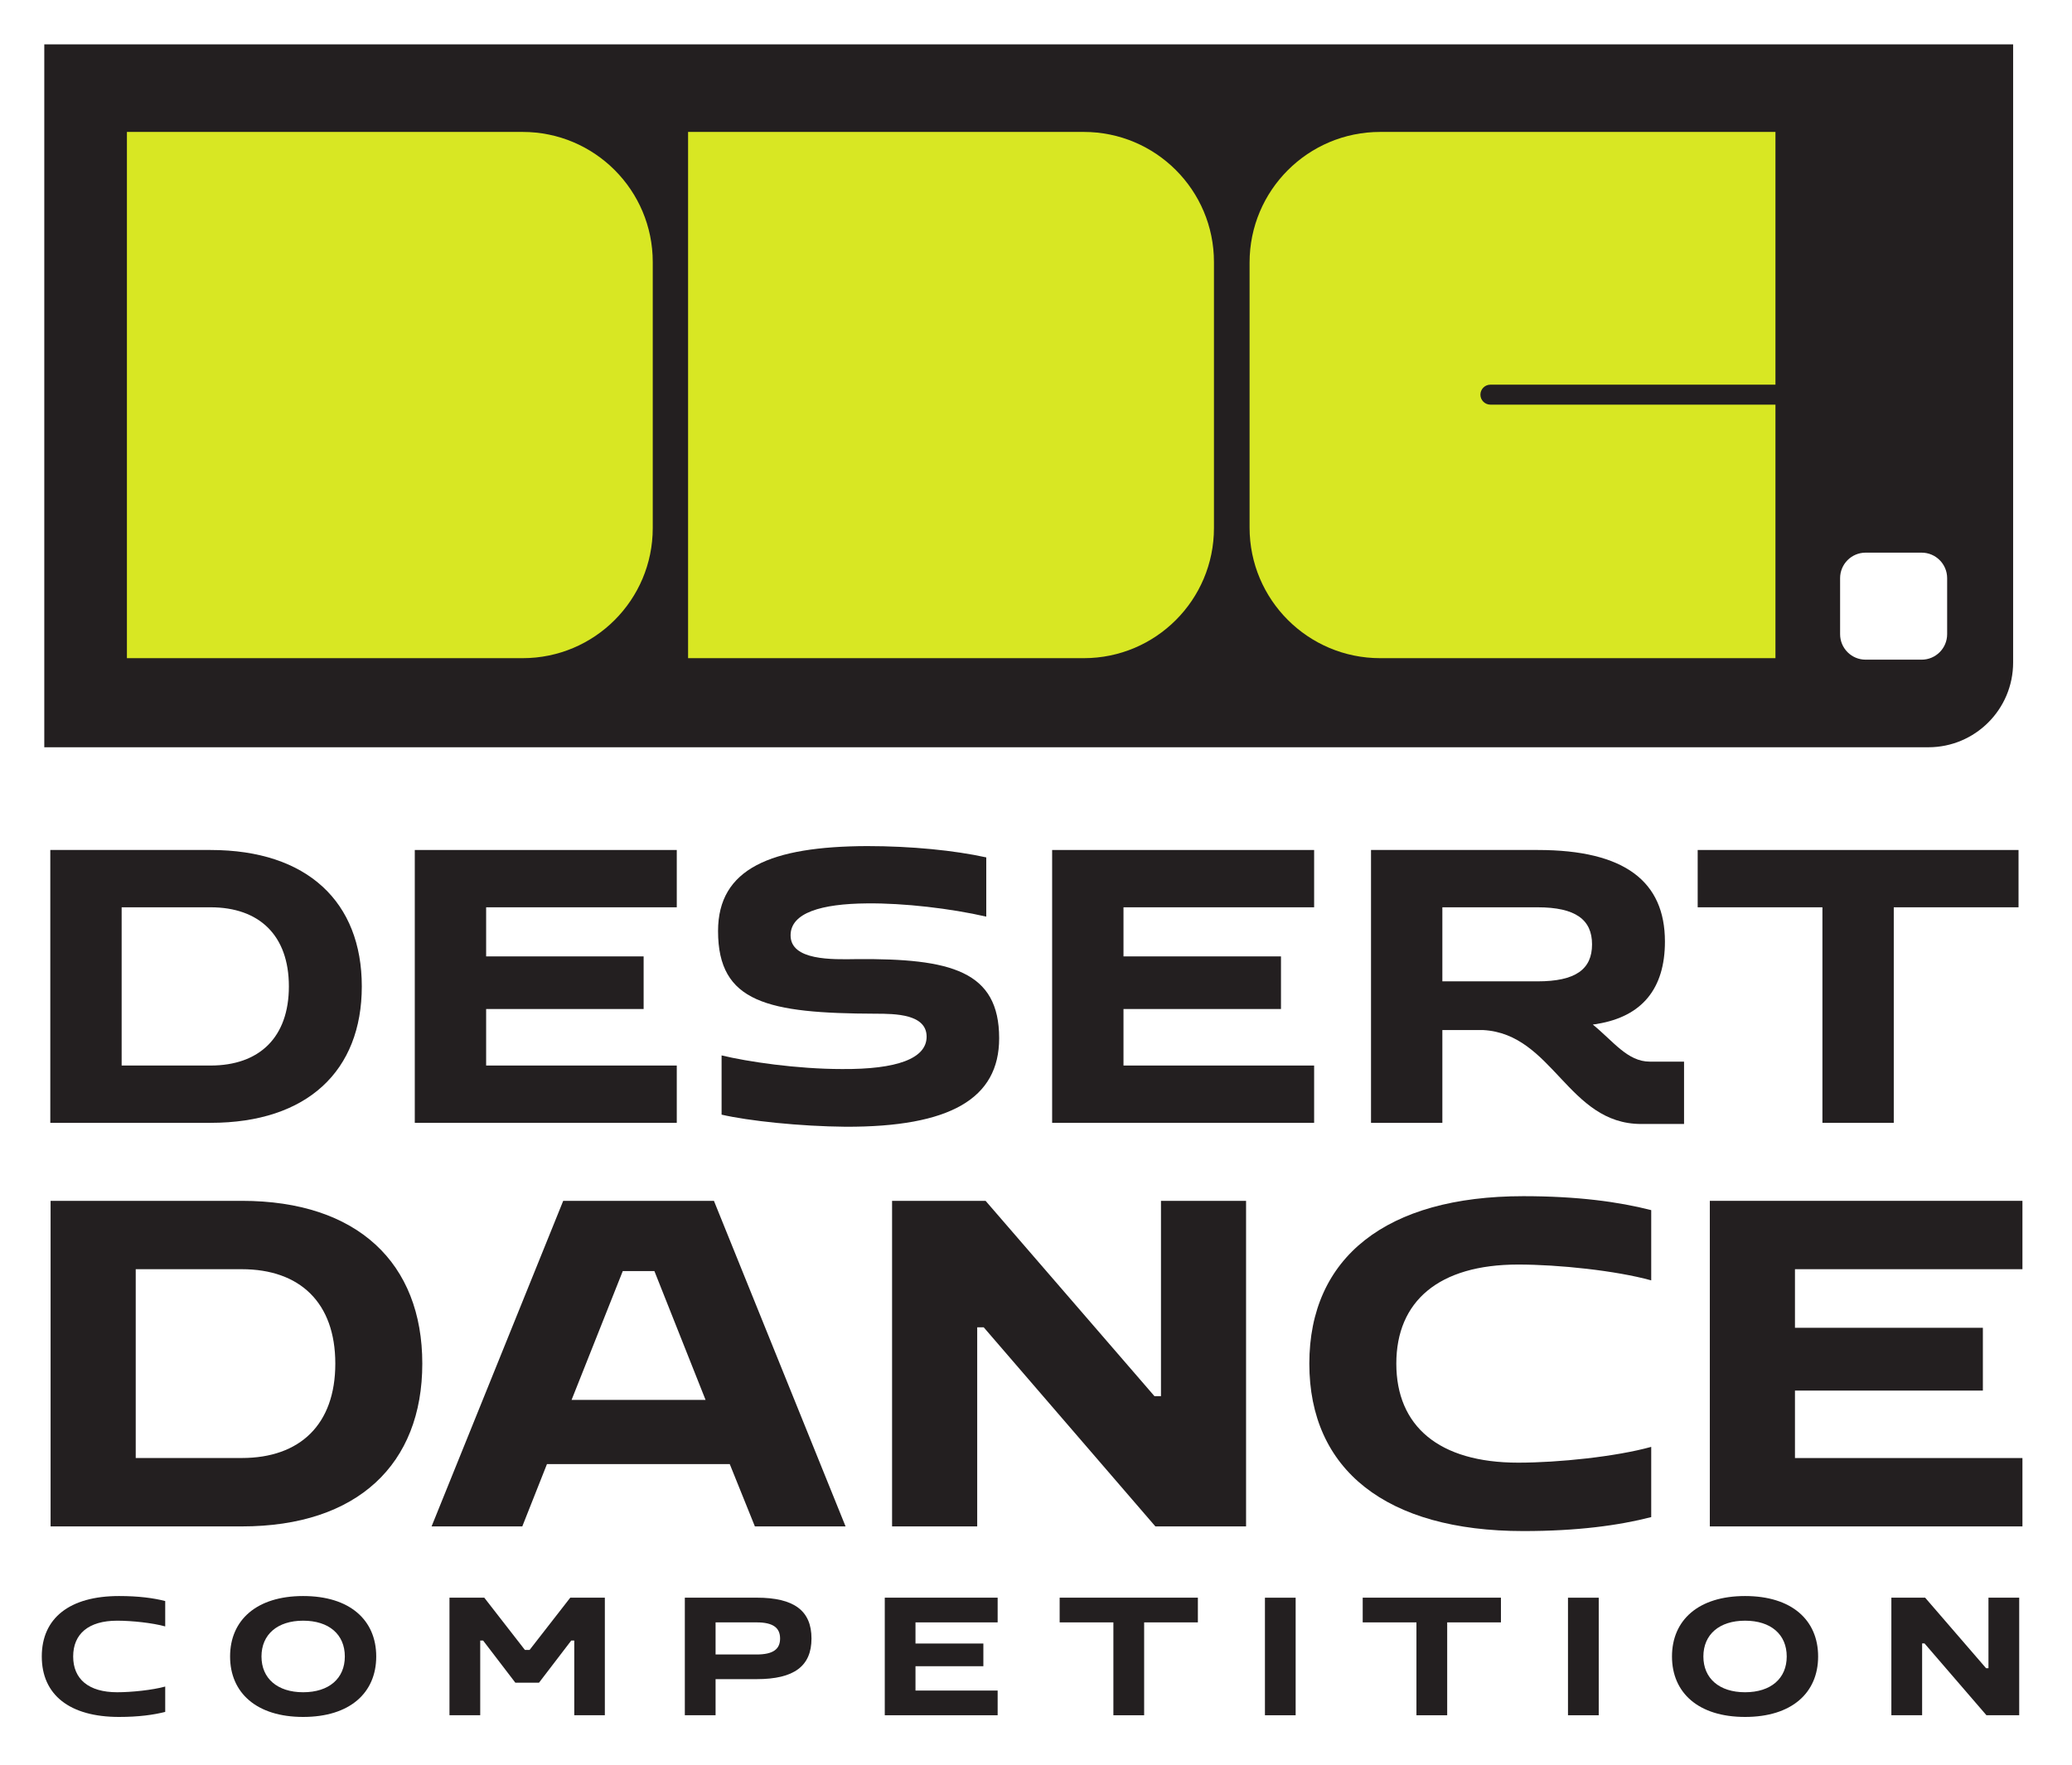
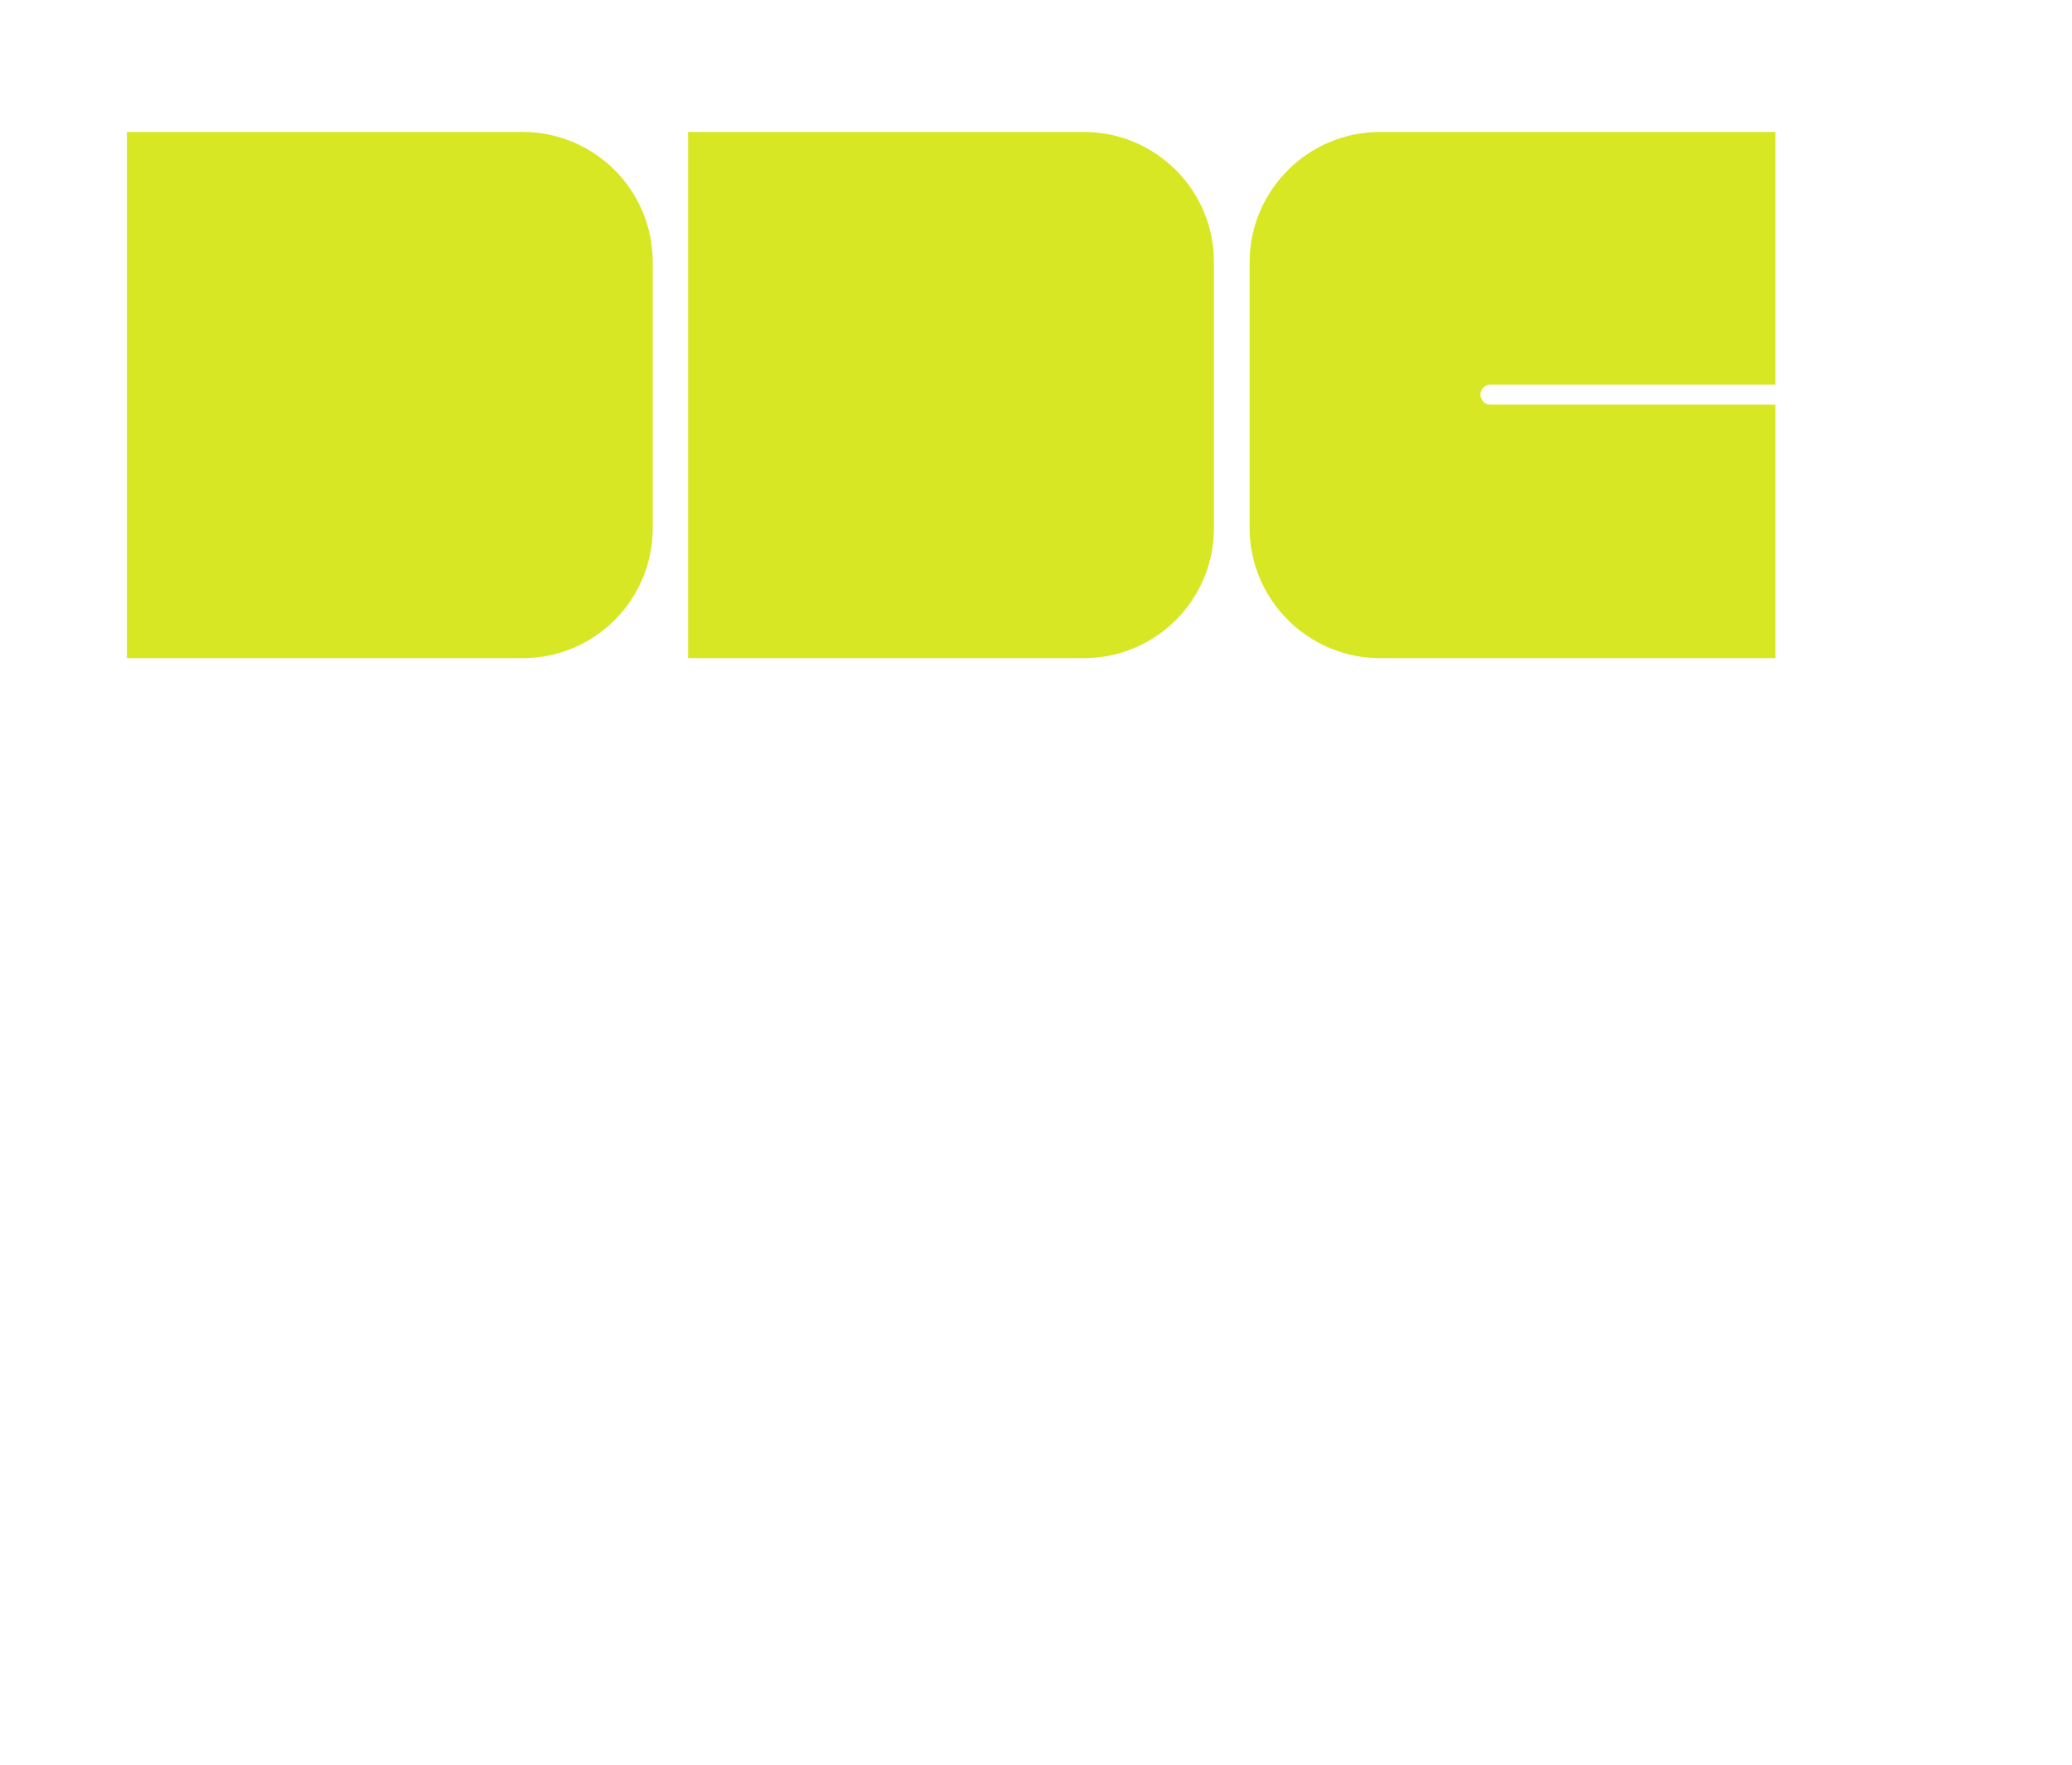
<svg xmlns="http://www.w3.org/2000/svg" width="226.08" height="192.6" viewBox="0 0 226.08 192.6">
-   <path fill-rule="nonzero" fill="rgb(13.73%, 12.16%, 12.549%)" fill-opacity="1" d="M 13.273 99.016 L 13.273 116.285 L 22.973 116.285 C 28.289 116.285 31.52 113.223 31.52 107.648 C 31.52 102.078 28.289 99.016 22.973 99.016 Z M 5.488 92.762 L 22.973 92.762 C 33.562 92.762 39.477 98.461 39.477 107.648 C 39.477 116.84 33.562 122.539 22.973 122.539 L 5.488 122.539 Z M 5.488 92.762 " />
-   <path fill-rule="nonzero" fill="rgb(13.73%, 12.16%, 12.549%)" fill-opacity="1" d="M 45.258 92.762 L 73.844 92.762 L 73.844 99.016 L 53.043 99.016 L 53.043 104.375 L 70.227 104.375 L 70.227 110.117 L 53.043 110.117 L 53.043 116.285 L 73.844 116.285 L 73.844 122.539 L 45.258 122.539 Z M 45.258 92.762 " />
-   <path fill-rule="nonzero" fill="rgb(13.73%, 12.16%, 12.549%)" fill-opacity="1" d="M 95.535 110.629 C 83.793 110.586 78.348 109.438 78.348 101.609 C 78.348 94.762 84.137 92.379 94.598 92.336 C 99.449 92.336 104.125 92.805 107.613 93.57 L 107.613 100.035 C 103.742 99.145 98.641 98.547 94.598 98.59 C 89.621 98.633 86.262 99.609 86.262 102.078 C 86.262 104.844 90.812 104.715 93.449 104.672 C 103.742 104.586 109.02 105.949 109.02 113.309 C 109.02 119.902 103.66 123.004 92.258 122.965 C 87.281 122.922 81.668 122.324 78.734 121.645 L 78.734 115.18 C 81.539 115.859 86.941 116.668 91.875 116.668 C 97.875 116.711 101.105 115.52 101.105 113.137 C 101.105 110.672 97.703 110.629 95.535 110.629 " />
-   <path fill-rule="nonzero" fill="rgb(13.73%, 12.16%, 12.549%)" fill-opacity="1" d="M 114.801 92.762 L 143.387 92.762 L 143.387 99.016 L 122.586 99.016 L 122.586 104.375 L 139.77 104.375 L 139.77 110.117 L 122.586 110.117 L 122.586 116.285 L 143.387 116.285 L 143.387 122.539 L 114.801 122.539 Z M 114.801 92.762 " />
-   <path fill-rule="nonzero" fill="rgb(13.73%, 12.16%, 12.549%)" fill-opacity="1" d="M 157.379 99.016 L 157.379 107.098 L 167.758 107.098 C 171.926 107.098 173.711 105.777 173.711 103.059 C 173.711 100.375 171.926 99.016 167.758 99.016 Z M 149.594 92.762 L 167.801 92.762 C 177.285 92.762 181.664 96.207 181.664 102.758 C 181.664 107.906 179.156 110.926 174.309 111.734 C 174.18 111.777 173.926 111.777 173.797 111.816 C 176.051 113.648 177.582 115.859 180.008 115.859 L 183.75 115.859 L 183.75 122.664 L 179.07 122.664 C 171.074 122.664 169.457 112.84 161.844 112.414 L 157.379 112.414 L 157.379 122.539 L 149.594 122.539 Z M 149.594 92.762 " />
-   <path fill-rule="nonzero" fill="rgb(13.73%, 12.16%, 12.549%)" fill-opacity="1" d="M 198.848 99.016 L 185.238 99.016 L 185.238 92.762 L 220.246 92.762 L 220.246 99.016 L 206.633 99.016 L 206.633 122.539 L 198.848 122.539 Z M 198.848 99.016 " />
-   <path fill-rule="nonzero" fill="rgb(13.73%, 12.16%, 12.549%)" fill-opacity="1" d="M 14.809 138.512 L 14.809 159.117 L 26.383 159.117 C 32.727 159.117 36.586 155.465 36.586 148.816 C 36.586 142.168 32.727 138.512 26.383 138.512 Z M 5.52 131.051 L 26.383 131.051 C 39.023 131.051 46.078 137.852 46.078 148.816 C 46.078 159.777 39.023 166.582 26.383 166.582 L 5.52 166.582 Z M 5.52 131.051 " />
-   <path fill-rule="nonzero" fill="rgb(13.73%, 12.16%, 12.549%)" fill-opacity="1" d="M 76.984 152.773 L 71.402 138.715 L 67.953 138.715 L 62.367 152.773 Z M 61.453 131.051 L 77.898 131.051 L 92.262 166.582 L 82.367 166.582 L 79.625 159.781 L 59.68 159.781 L 56.988 166.582 L 47.09 166.582 Z M 61.453 131.051 " />
-   <path fill-rule="nonzero" fill="rgb(13.73%, 12.16%, 12.549%)" fill-opacity="1" d="M 97.336 131.051 L 107.539 131.051 L 125.965 152.367 L 126.676 152.367 L 126.676 131.051 L 135.961 131.051 L 135.961 166.582 L 126.066 166.582 L 107.336 144.855 L 106.625 144.855 L 106.625 166.582 L 97.336 166.582 Z M 97.336 131.051 " />
-   <path fill-rule="nonzero" fill="rgb(13.73%, 12.16%, 12.549%)" fill-opacity="1" d="M 180.168 157.902 L 180.168 165.566 C 176.617 166.48 172.098 167.09 166.211 167.09 C 151.238 167.09 142.863 160.387 142.863 148.816 C 142.863 137.242 151.238 130.543 166.211 130.543 C 172.098 130.543 176.617 131.152 180.168 132.066 L 180.168 139.73 C 176.312 138.664 170.07 138.004 165.652 138.004 C 156.973 138.004 152.355 142.016 152.355 148.816 C 152.355 155.617 156.973 159.625 165.652 159.625 C 170.07 159.625 176.312 158.969 180.168 157.902 " />
-   <path fill-rule="nonzero" fill="rgb(13.73%, 12.16%, 12.549%)" fill-opacity="1" d="M 186.562 131.051 L 220.672 131.051 L 220.672 138.512 L 195.852 138.512 L 195.852 144.906 L 216.355 144.906 L 216.355 151.758 L 195.852 151.758 L 195.852 159.121 L 220.672 159.121 L 220.672 166.582 L 186.562 166.582 Z M 186.562 131.051 " />
-   <path fill-rule="nonzero" fill="rgb(13.73%, 12.16%, 12.549%)" fill-opacity="1" d="M 18.027 184.059 L 18.027 186.824 C 16.746 187.152 15.113 187.375 12.988 187.375 C 7.582 187.375 4.559 184.953 4.559 180.777 C 4.559 176.598 7.582 174.18 12.988 174.18 C 15.113 174.18 16.746 174.398 18.027 174.727 L 18.027 177.496 C 16.637 177.109 14.379 176.871 12.785 176.871 C 9.652 176.871 7.984 178.32 7.984 180.777 C 7.984 183.23 9.652 184.68 12.785 184.68 C 14.379 184.68 16.637 184.441 18.027 184.059 " />
-   <path fill-rule="nonzero" fill="rgb(13.73%, 12.16%, 12.549%)" fill-opacity="1" d="M 33.078 184.68 C 35.898 184.68 37.625 183.176 37.625 180.777 C 37.625 178.375 35.898 176.871 33.078 176.871 C 30.273 176.871 28.531 178.375 28.531 180.777 C 28.531 183.176 30.273 184.68 33.078 184.68 M 33.078 174.18 C 38.191 174.18 41.051 176.816 41.051 180.777 C 41.051 184.734 38.191 187.375 33.078 187.375 C 27.984 187.375 25.105 184.734 25.105 180.777 C 25.105 176.816 27.984 174.18 33.078 174.18 " />
-   <path fill-rule="nonzero" fill="rgb(13.73%, 12.16%, 12.549%)" fill-opacity="1" d="M 49.043 174.359 L 52.84 174.359 L 57.273 180.062 L 57.785 180.062 L 62.223 174.359 L 65.996 174.359 L 65.996 187.191 L 62.66 187.191 L 62.66 179.035 L 62.332 179.035 L 58.812 183.637 L 56.23 183.637 L 52.711 179.035 L 52.398 179.035 L 52.398 187.191 L 49.043 187.191 Z M 49.043 174.359 " />
-   <path fill-rule="nonzero" fill="rgb(13.73%, 12.16%, 12.549%)" fill-opacity="1" d="M 78.078 177.055 L 78.078 180.559 L 82.551 180.559 C 84.348 180.559 85.117 179.988 85.117 178.816 C 85.117 177.641 84.348 177.055 82.551 177.055 Z M 74.723 174.359 L 82.57 174.359 C 86.656 174.359 88.543 175.789 88.543 178.816 C 88.543 181.82 86.656 183.25 82.57 183.25 L 78.078 183.25 L 78.078 187.191 L 74.723 187.191 Z M 74.723 174.359 " />
-   <path fill-rule="nonzero" fill="rgb(13.73%, 12.16%, 12.549%)" fill-opacity="1" d="M 96.539 174.359 L 108.855 174.359 L 108.855 177.055 L 99.891 177.055 L 99.891 179.363 L 107.297 179.363 L 107.297 181.84 L 99.891 181.84 L 99.891 184.496 L 108.855 184.496 L 108.855 187.191 L 96.539 187.191 Z M 96.539 174.359 " />
-   <path fill-rule="nonzero" fill="rgb(13.73%, 12.16%, 12.549%)" fill-opacity="1" d="M 121.484 177.055 L 115.621 177.055 L 115.621 174.359 L 130.703 174.359 L 130.703 177.055 L 124.84 177.055 L 124.84 187.191 L 121.484 187.191 Z M 121.484 177.055 " />
-   <path fill-rule="nonzero" fill="rgb(13.73%, 12.16%, 12.549%)" fill-opacity="1" d="M 138.02 174.363 L 141.371 174.363 L 141.371 187.191 L 138.02 187.191 Z M 138.02 174.363 " />
-   <path fill-rule="nonzero" fill="rgb(13.73%, 12.16%, 12.549%)" fill-opacity="1" d="M 154.551 177.055 L 148.688 177.055 L 148.688 174.359 L 163.77 174.359 L 163.77 177.055 L 157.906 177.055 L 157.906 187.191 L 154.551 187.191 Z M 154.551 177.055 " />
-   <path fill-rule="nonzero" fill="rgb(13.73%, 12.16%, 12.549%)" fill-opacity="1" d="M 171.086 174.363 L 174.441 174.363 L 174.441 187.191 L 171.086 187.191 Z M 171.086 174.363 " />
-   <path fill-rule="nonzero" fill="rgb(13.73%, 12.16%, 12.549%)" fill-opacity="1" d="M 190.406 184.68 C 193.227 184.68 194.953 183.176 194.953 180.777 C 194.953 178.375 193.227 176.871 190.406 176.871 C 187.602 176.871 185.859 178.375 185.859 180.777 C 185.859 183.176 187.602 184.68 190.406 184.68 M 190.406 174.18 C 195.52 174.18 198.379 176.816 198.379 180.777 C 198.379 184.734 195.52 187.375 190.406 187.375 C 185.309 187.375 182.434 184.734 182.434 180.777 C 182.434 176.816 185.309 174.18 190.406 174.18 " />
-   <path fill-rule="nonzero" fill="rgb(13.73%, 12.16%, 12.549%)" fill-opacity="1" d="M 206.371 174.359 L 210.055 174.359 L 216.707 182.059 L 216.965 182.059 L 216.965 174.359 L 220.32 174.359 L 220.32 187.191 L 216.746 187.191 L 209.984 179.348 L 209.727 179.348 L 209.727 187.191 L 206.371 187.191 Z M 206.371 174.359 " />
-   <path fill-rule="nonzero" fill="rgb(13.73%, 12.16%, 12.549%)" fill-opacity="1" d="M 210.41 81.551 L 4.832 81.551 L 4.832 4.844 L 219.656 4.844 L 219.656 72.301 C 219.656 77.41 215.516 81.551 210.41 81.551 " />
+   <path fill-rule="nonzero" fill="rgb(100%, 100%, 100%)" fill-opacity="1" d="M 13.273 99.016 L 13.273 116.285 L 22.973 116.285 C 28.289 116.285 31.52 113.223 31.52 107.648 C 31.52 102.078 28.289 99.016 22.973 99.016 Z M 5.488 92.762 L 22.973 92.762 C 33.562 92.762 39.477 98.461 39.477 107.648 C 39.477 116.84 33.562 122.539 22.973 122.539 L 5.488 122.539 Z M 5.488 92.762 " />
+   <path fill-rule="nonzero" fill="rgb(100%, 100%, 100%)" fill-opacity="1" d="M 45.258 92.762 L 73.844 92.762 L 73.844 99.016 L 53.043 99.016 L 53.043 104.375 L 70.227 104.375 L 70.227 110.117 L 53.043 110.117 L 53.043 116.285 L 73.844 116.285 L 73.844 122.539 L 45.258 122.539 Z M 45.258 92.762 " />
+   <path fill-rule="nonzero" fill="rgb(100%, 100%, 100%)" fill-opacity="1" d="M 95.535 110.629 C 83.793 110.586 78.348 109.438 78.348 101.609 C 78.348 94.762 84.137 92.379 94.598 92.336 C 99.449 92.336 104.125 92.805 107.613 93.57 L 107.613 100.035 C 103.742 99.145 98.641 98.547 94.598 98.59 C 89.621 98.633 86.262 99.609 86.262 102.078 C 86.262 104.844 90.812 104.715 93.449 104.672 C 103.742 104.586 109.02 105.949 109.02 113.309 C 109.02 119.902 103.66 123.004 92.258 122.965 C 87.281 122.922 81.668 122.324 78.734 121.645 L 78.734 115.18 C 81.539 115.859 86.941 116.668 91.875 116.668 C 97.875 116.711 101.105 115.52 101.105 113.137 C 101.105 110.672 97.703 110.629 95.535 110.629 " />
+   <path fill-rule="nonzero" fill="rgb(100%, 100%, 100%)" fill-opacity="1" d="M 114.801 92.762 L 143.387 92.762 L 143.387 99.016 L 122.586 99.016 L 122.586 104.375 L 139.77 104.375 L 139.77 110.117 L 122.586 110.117 L 122.586 116.285 L 143.387 116.285 L 143.387 122.539 L 114.801 122.539 Z M 114.801 92.762 " />
+   <path fill-rule="nonzero" fill="rgb(100%, 100%, 100%)" fill-opacity="1" d="M 157.379 99.016 L 157.379 107.098 L 167.758 107.098 C 171.926 107.098 173.711 105.777 173.711 103.059 C 173.711 100.375 171.926 99.016 167.758 99.016 Z M 149.594 92.762 L 167.801 92.762 C 177.285 92.762 181.664 96.207 181.664 102.758 C 181.664 107.906 179.156 110.926 174.309 111.734 C 174.18 111.777 173.926 111.777 173.797 111.816 C 176.051 113.648 177.582 115.859 180.008 115.859 L 183.75 115.859 L 183.75 122.664 L 179.07 122.664 C 171.074 122.664 169.457 112.84 161.844 112.414 L 157.379 112.414 L 157.379 122.539 L 149.594 122.539 Z M 149.594 92.762 " />
+   <path fill-rule="nonzero" fill="rgb(100%, 100%, 100%)" fill-opacity="1" d="M 198.848 99.016 L 185.238 99.016 L 185.238 92.762 L 220.246 92.762 L 220.246 99.016 L 206.633 99.016 L 206.633 122.539 L 198.848 122.539 Z M 198.848 99.016 " />
+   <path fill-rule="nonzero" fill="rgb(100%, 100%, 100%)" fill-opacity="1" d="M 14.809 138.512 L 14.809 159.117 L 26.383 159.117 C 32.727 159.117 36.586 155.465 36.586 148.816 C 36.586 142.168 32.727 138.512 26.383 138.512 Z M 5.52 131.051 L 26.383 131.051 C 39.023 131.051 46.078 137.852 46.078 148.816 C 46.078 159.777 39.023 166.582 26.383 166.582 L 5.52 166.582 Z M 5.52 131.051 " />
+   <path fill-rule="nonzero" fill="rgb(100%, 100%, 100%)" fill-opacity="1" d="M 76.984 152.773 L 71.402 138.715 L 67.953 138.715 L 62.367 152.773 Z M 61.453 131.051 L 77.898 131.051 L 92.262 166.582 L 82.367 166.582 L 79.625 159.781 L 59.68 159.781 L 56.988 166.582 L 47.09 166.582 Z M 61.453 131.051 " />
+   <path fill-rule="nonzero" fill="rgb(100%, 100%, 100%)" fill-opacity="1" d="M 97.336 131.051 L 107.539 131.051 L 125.965 152.367 L 126.676 152.367 L 126.676 131.051 L 135.961 131.051 L 135.961 166.582 L 126.066 166.582 L 107.336 144.855 L 106.625 144.855 L 106.625 166.582 L 97.336 166.582 Z M 97.336 131.051 " />
+   <path fill-rule="nonzero" fill="rgb(100%, 100%, 100%)" fill-opacity="1" d="M 180.168 157.902 L 180.168 165.566 C 176.617 166.48 172.098 167.09 166.211 167.09 C 151.238 167.09 142.863 160.387 142.863 148.816 C 142.863 137.242 151.238 130.543 166.211 130.543 C 172.098 130.543 176.617 131.152 180.168 132.066 L 180.168 139.73 C 176.312 138.664 170.07 138.004 165.652 138.004 C 156.973 138.004 152.355 142.016 152.355 148.816 C 152.355 155.617 156.973 159.625 165.652 159.625 C 170.07 159.625 176.312 158.969 180.168 157.902 " />
+   <path fill-rule="nonzero" fill="rgb(100%, 100%, 100%)" fill-opacity="1" d="M 186.562 131.051 L 220.672 131.051 L 220.672 138.512 L 195.852 138.512 L 195.852 144.906 L 216.355 144.906 L 216.355 151.758 L 195.852 151.758 L 195.852 159.121 L 220.672 159.121 L 220.672 166.582 L 186.562 166.582 Z M 186.562 131.051 " />
+   <path fill-rule="nonzero" fill="rgb(100%, 100%, 100%)" fill-opacity="1" d="M 18.027 184.059 L 18.027 186.824 C 16.746 187.152 15.113 187.375 12.988 187.375 C 7.582 187.375 4.559 184.953 4.559 180.777 C 4.559 176.598 7.582 174.18 12.988 174.18 C 15.113 174.18 16.746 174.398 18.027 174.727 L 18.027 177.496 C 16.637 177.109 14.379 176.871 12.785 176.871 C 9.652 176.871 7.984 178.32 7.984 180.777 C 7.984 183.23 9.652 184.68 12.785 184.68 C 14.379 184.68 16.637 184.441 18.027 184.059 " />
+   <path fill-rule="nonzero" fill="rgb(100%, 100%, 100%)" fill-opacity="1" d="M 33.078 184.68 C 35.898 184.68 37.625 183.176 37.625 180.777 C 37.625 178.375 35.898 176.871 33.078 176.871 C 30.273 176.871 28.531 178.375 28.531 180.777 C 28.531 183.176 30.273 184.68 33.078 184.68 M 33.078 174.18 C 38.191 174.18 41.051 176.816 41.051 180.777 C 41.051 184.734 38.191 187.375 33.078 187.375 C 27.984 187.375 25.105 184.734 25.105 180.777 C 25.105 176.816 27.984 174.18 33.078 174.18 " />
+   <path fill-rule="nonzero" fill="rgb(100%, 100%, 100%)" fill-opacity="1" d="M 49.043 174.359 L 52.84 174.359 L 57.273 180.062 L 57.785 180.062 L 62.223 174.359 L 65.996 174.359 L 65.996 187.191 L 62.66 187.191 L 62.66 179.035 L 62.332 179.035 L 58.812 183.637 L 56.23 183.637 L 52.711 179.035 L 52.398 179.035 L 52.398 187.191 L 49.043 187.191 Z M 49.043 174.359 " />
+   <path fill-rule="nonzero" fill="rgb(100%, 100%, 100%)" fill-opacity="1" d="M 78.078 177.055 L 78.078 180.559 L 82.551 180.559 C 84.348 180.559 85.117 179.988 85.117 178.816 C 85.117 177.641 84.348 177.055 82.551 177.055 Z M 74.723 174.359 L 82.57 174.359 C 86.656 174.359 88.543 175.789 88.543 178.816 C 88.543 181.82 86.656 183.25 82.57 183.25 L 78.078 183.25 L 78.078 187.191 L 74.723 187.191 Z M 74.723 174.359 " />
+   <path fill-rule="nonzero" fill="rgb(100%, 100%, 100%)" fill-opacity="1" d="M 96.539 174.359 L 108.855 174.359 L 108.855 177.055 L 99.891 177.055 L 99.891 179.363 L 107.297 179.363 L 107.297 181.84 L 99.891 181.84 L 99.891 184.496 L 108.855 184.496 L 108.855 187.191 L 96.539 187.191 Z M 96.539 174.359 " />
+   <path fill-rule="nonzero" fill="rgb(100%, 100%, 100%)" fill-opacity="1" d="M 121.484 177.055 L 115.621 177.055 L 115.621 174.359 L 130.703 174.359 L 130.703 177.055 L 124.84 177.055 L 124.84 187.191 L 121.484 187.191 Z M 121.484 177.055 " />
+   <path fill-rule="nonzero" fill="rgb(100%, 100%, 100%)" fill-opacity="1" d="M 138.02 174.363 L 141.371 174.363 L 141.371 187.191 L 138.02 187.191 Z M 138.02 174.363 " />
+   <path fill-rule="nonzero" fill="rgb(100%, 100%, 100%)" fill-opacity="1" d="M 154.551 177.055 L 148.688 177.055 L 148.688 174.359 L 163.77 174.359 L 163.77 177.055 L 157.906 177.055 L 157.906 187.191 L 154.551 187.191 Z M 154.551 177.055 " />
+   <path fill-rule="nonzero" fill="rgb(100%, 100%, 100%)" fill-opacity="1" d="M 171.086 174.363 L 174.441 174.363 L 174.441 187.191 L 171.086 187.191 Z M 171.086 174.363 " />
+   <path fill-rule="nonzero" fill="rgb(100%, 100%, 100%)" fill-opacity="1" d="M 190.406 184.68 C 193.227 184.68 194.953 183.176 194.953 180.777 C 194.953 178.375 193.227 176.871 190.406 176.871 C 187.602 176.871 185.859 178.375 185.859 180.777 C 185.859 183.176 187.602 184.68 190.406 184.68 M 190.406 174.18 C 195.52 174.18 198.379 176.816 198.379 180.777 C 198.379 184.734 195.52 187.375 190.406 187.375 C 185.309 187.375 182.434 184.734 182.434 180.777 C 182.434 176.816 185.309 174.18 190.406 174.18 " />
+   <path fill-rule="nonzero" fill="rgb(100%, 100%, 100%)" fill-opacity="1" d="M 206.371 174.359 L 210.055 174.359 L 216.707 182.059 L 216.965 182.059 L 216.965 174.359 L 220.32 174.359 L 220.32 187.191 L 216.746 187.191 L 209.984 179.348 L 209.727 179.348 L 209.727 187.191 L 206.371 187.191 Z M 206.371 174.359 " />
+   <path fill-rule="nonzero" fill="rgb(100%, 100%, 100%)" fill-opacity="1" d="M 210.41 81.551 L 4.832 81.551 L 4.832 4.844 L 219.656 4.844 L 219.656 72.301 C 219.656 77.41 215.516 81.551 210.41 81.551 " />
  <path fill-rule="nonzero" fill="rgb(84.601%, 90.756%, 13.686%)" fill-opacity="1" d="M 57.027 14.398 L 13.848 14.398 L 13.848 71.828 L 57.027 71.828 C 64.867 71.828 71.223 65.473 71.223 57.629 L 71.223 28.594 C 71.223 20.754 64.867 14.398 57.027 14.398 " />
  <path fill-rule="nonzero" fill="rgb(84.601%, 90.756%, 13.686%)" fill-opacity="1" d="M 118.258 14.398 L 75.078 14.398 L 75.078 71.828 L 118.258 71.828 C 126.098 71.828 132.457 65.473 132.457 57.629 L 132.457 28.594 C 132.457 20.754 126.098 14.398 118.258 14.398 " />
  <path fill-rule="nonzero" fill="rgb(84.601%, 90.756%, 13.686%)" fill-opacity="1" d="M 162.621 44.16 C 162.02 44.16 161.531 43.672 161.531 43.07 C 161.531 42.469 162.02 41.98 162.621 41.98 L 193.723 41.98 L 193.723 14.398 L 150.594 14.398 C 142.727 14.398 136.344 20.777 136.344 28.648 L 136.344 57.578 C 136.344 65.449 142.727 71.828 150.594 71.828 L 193.723 71.828 L 193.723 44.16 Z M 162.621 44.16 " />
  <path fill-rule="nonzero" fill="rgb(100%, 100%, 100%)" fill-opacity="1" d="M 209.672 71.992 L 203.562 71.992 C 202.023 71.992 200.777 70.746 200.777 69.207 L 200.777 63.098 C 200.777 61.559 202.023 60.312 203.562 60.312 L 209.672 60.312 C 211.211 60.312 212.457 61.559 212.457 63.098 L 212.457 69.207 C 212.457 70.746 211.211 71.992 209.672 71.992 " />
</svg>
